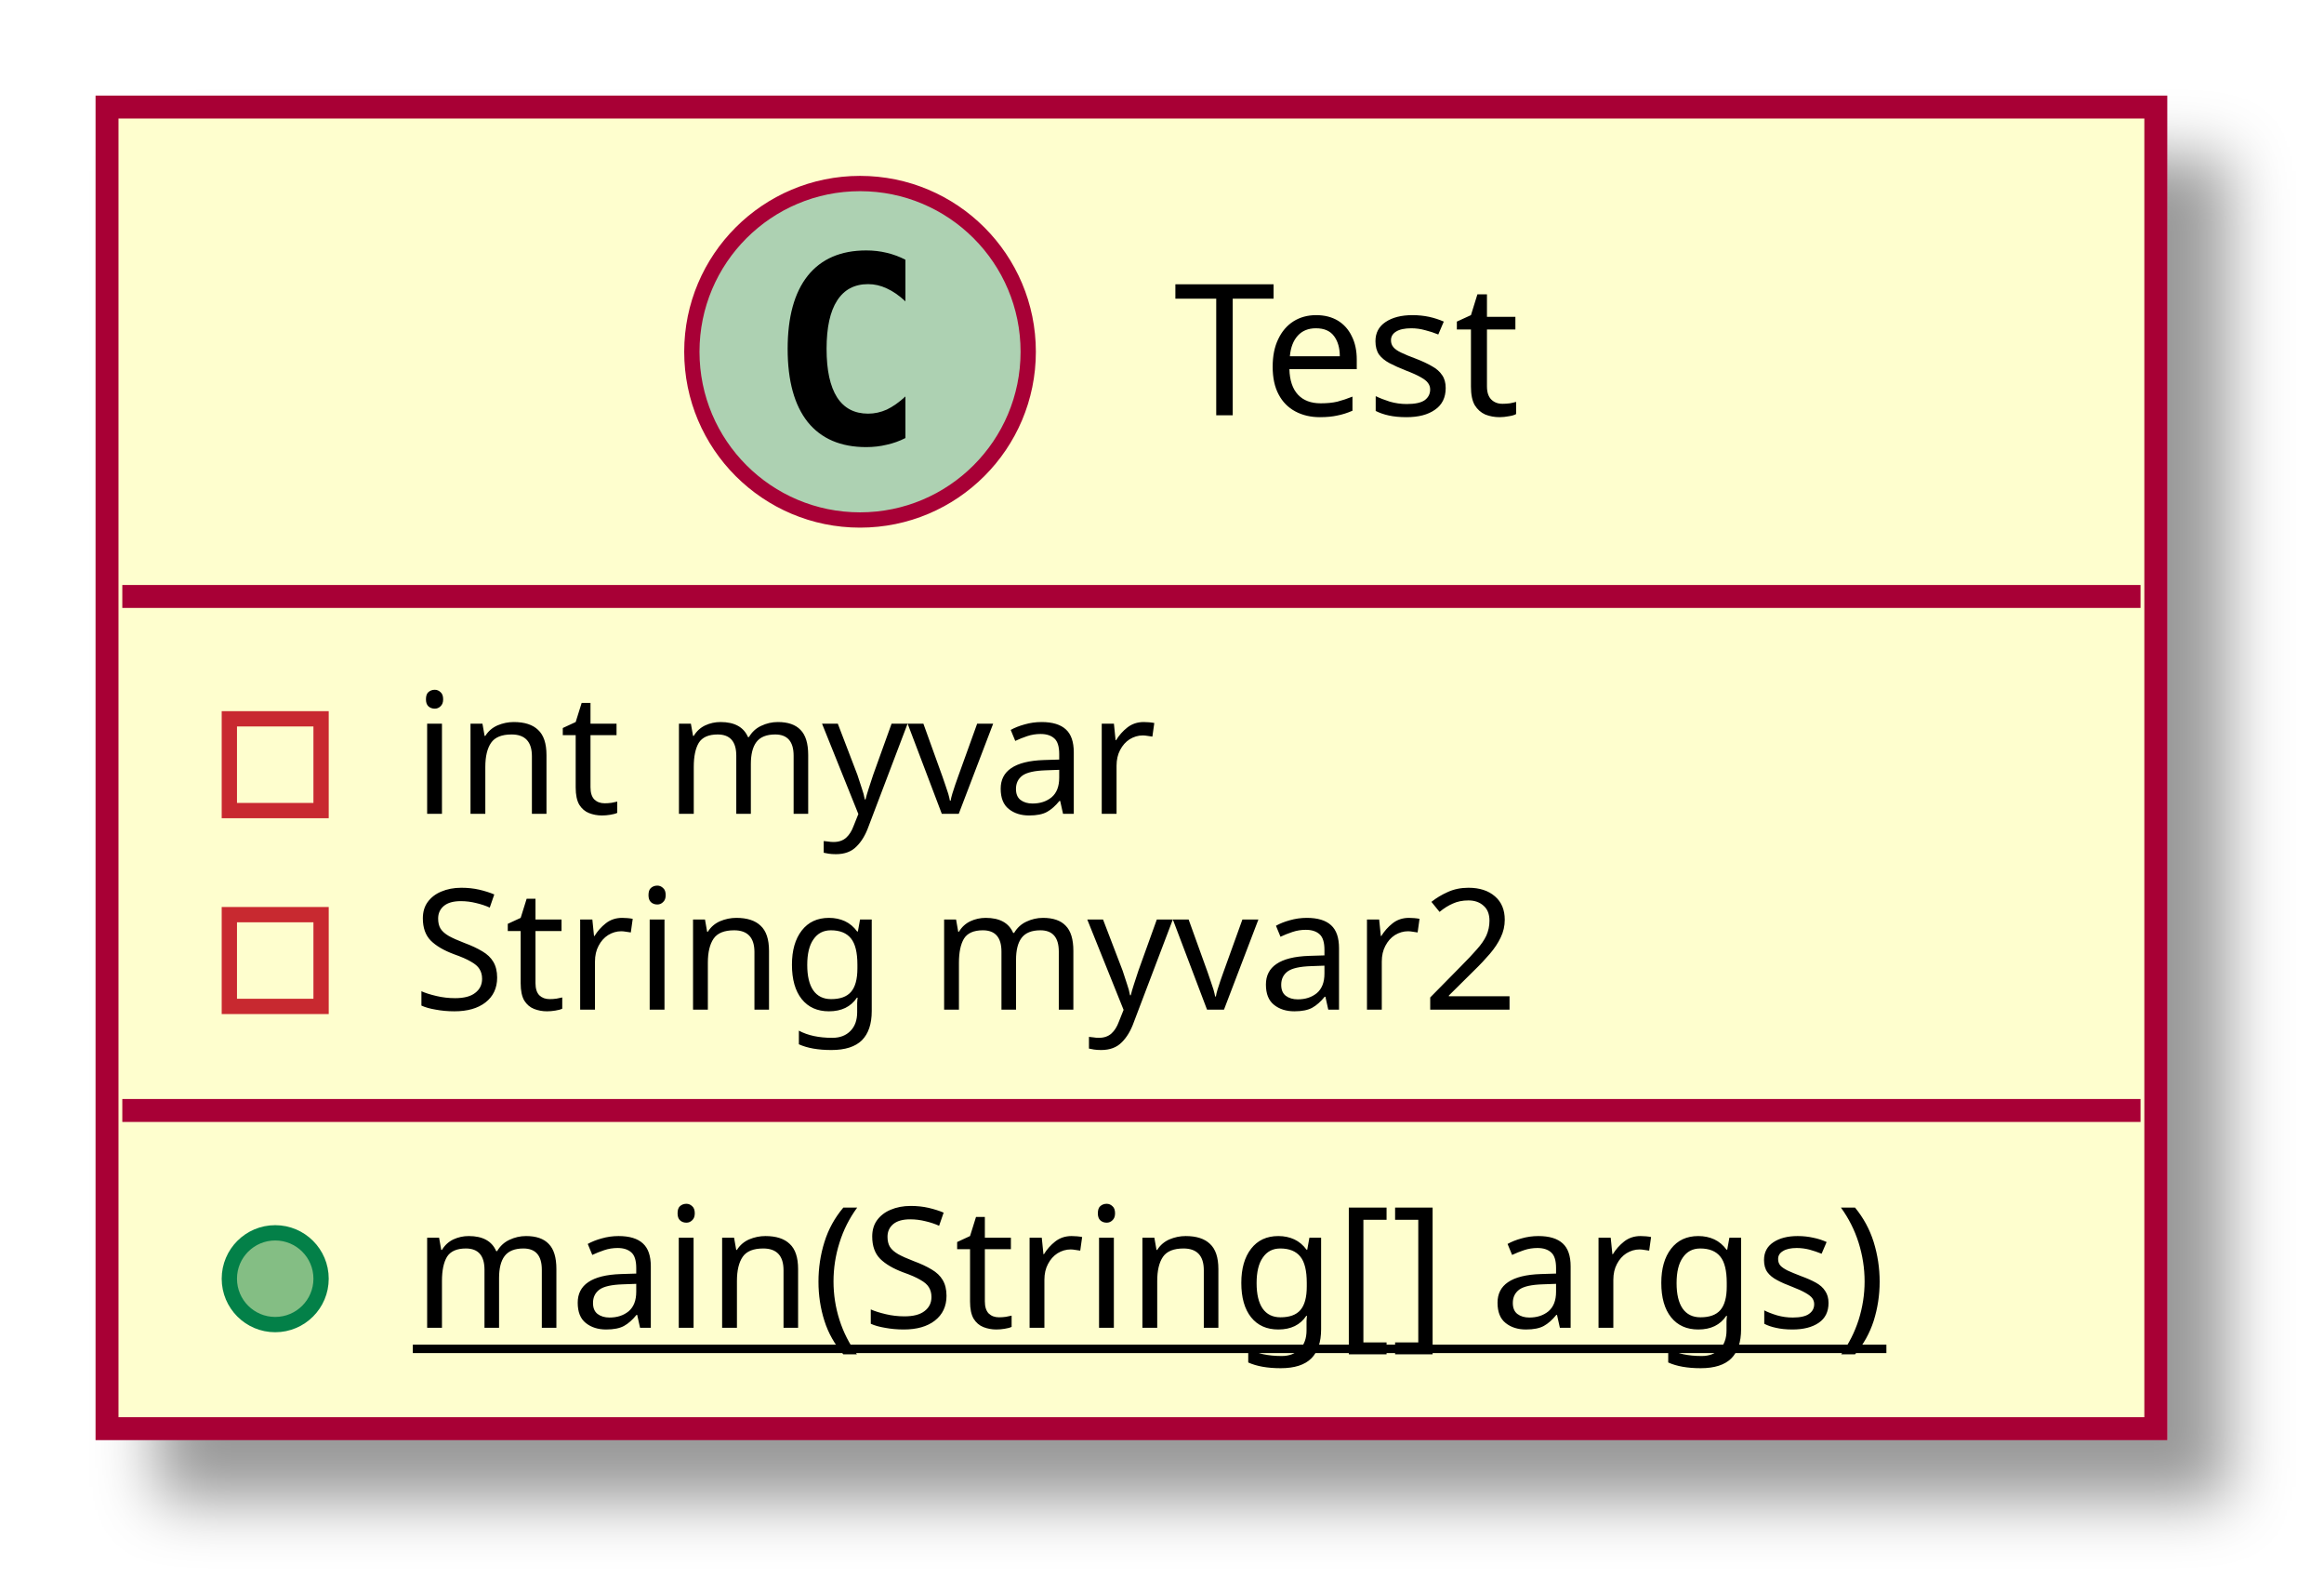
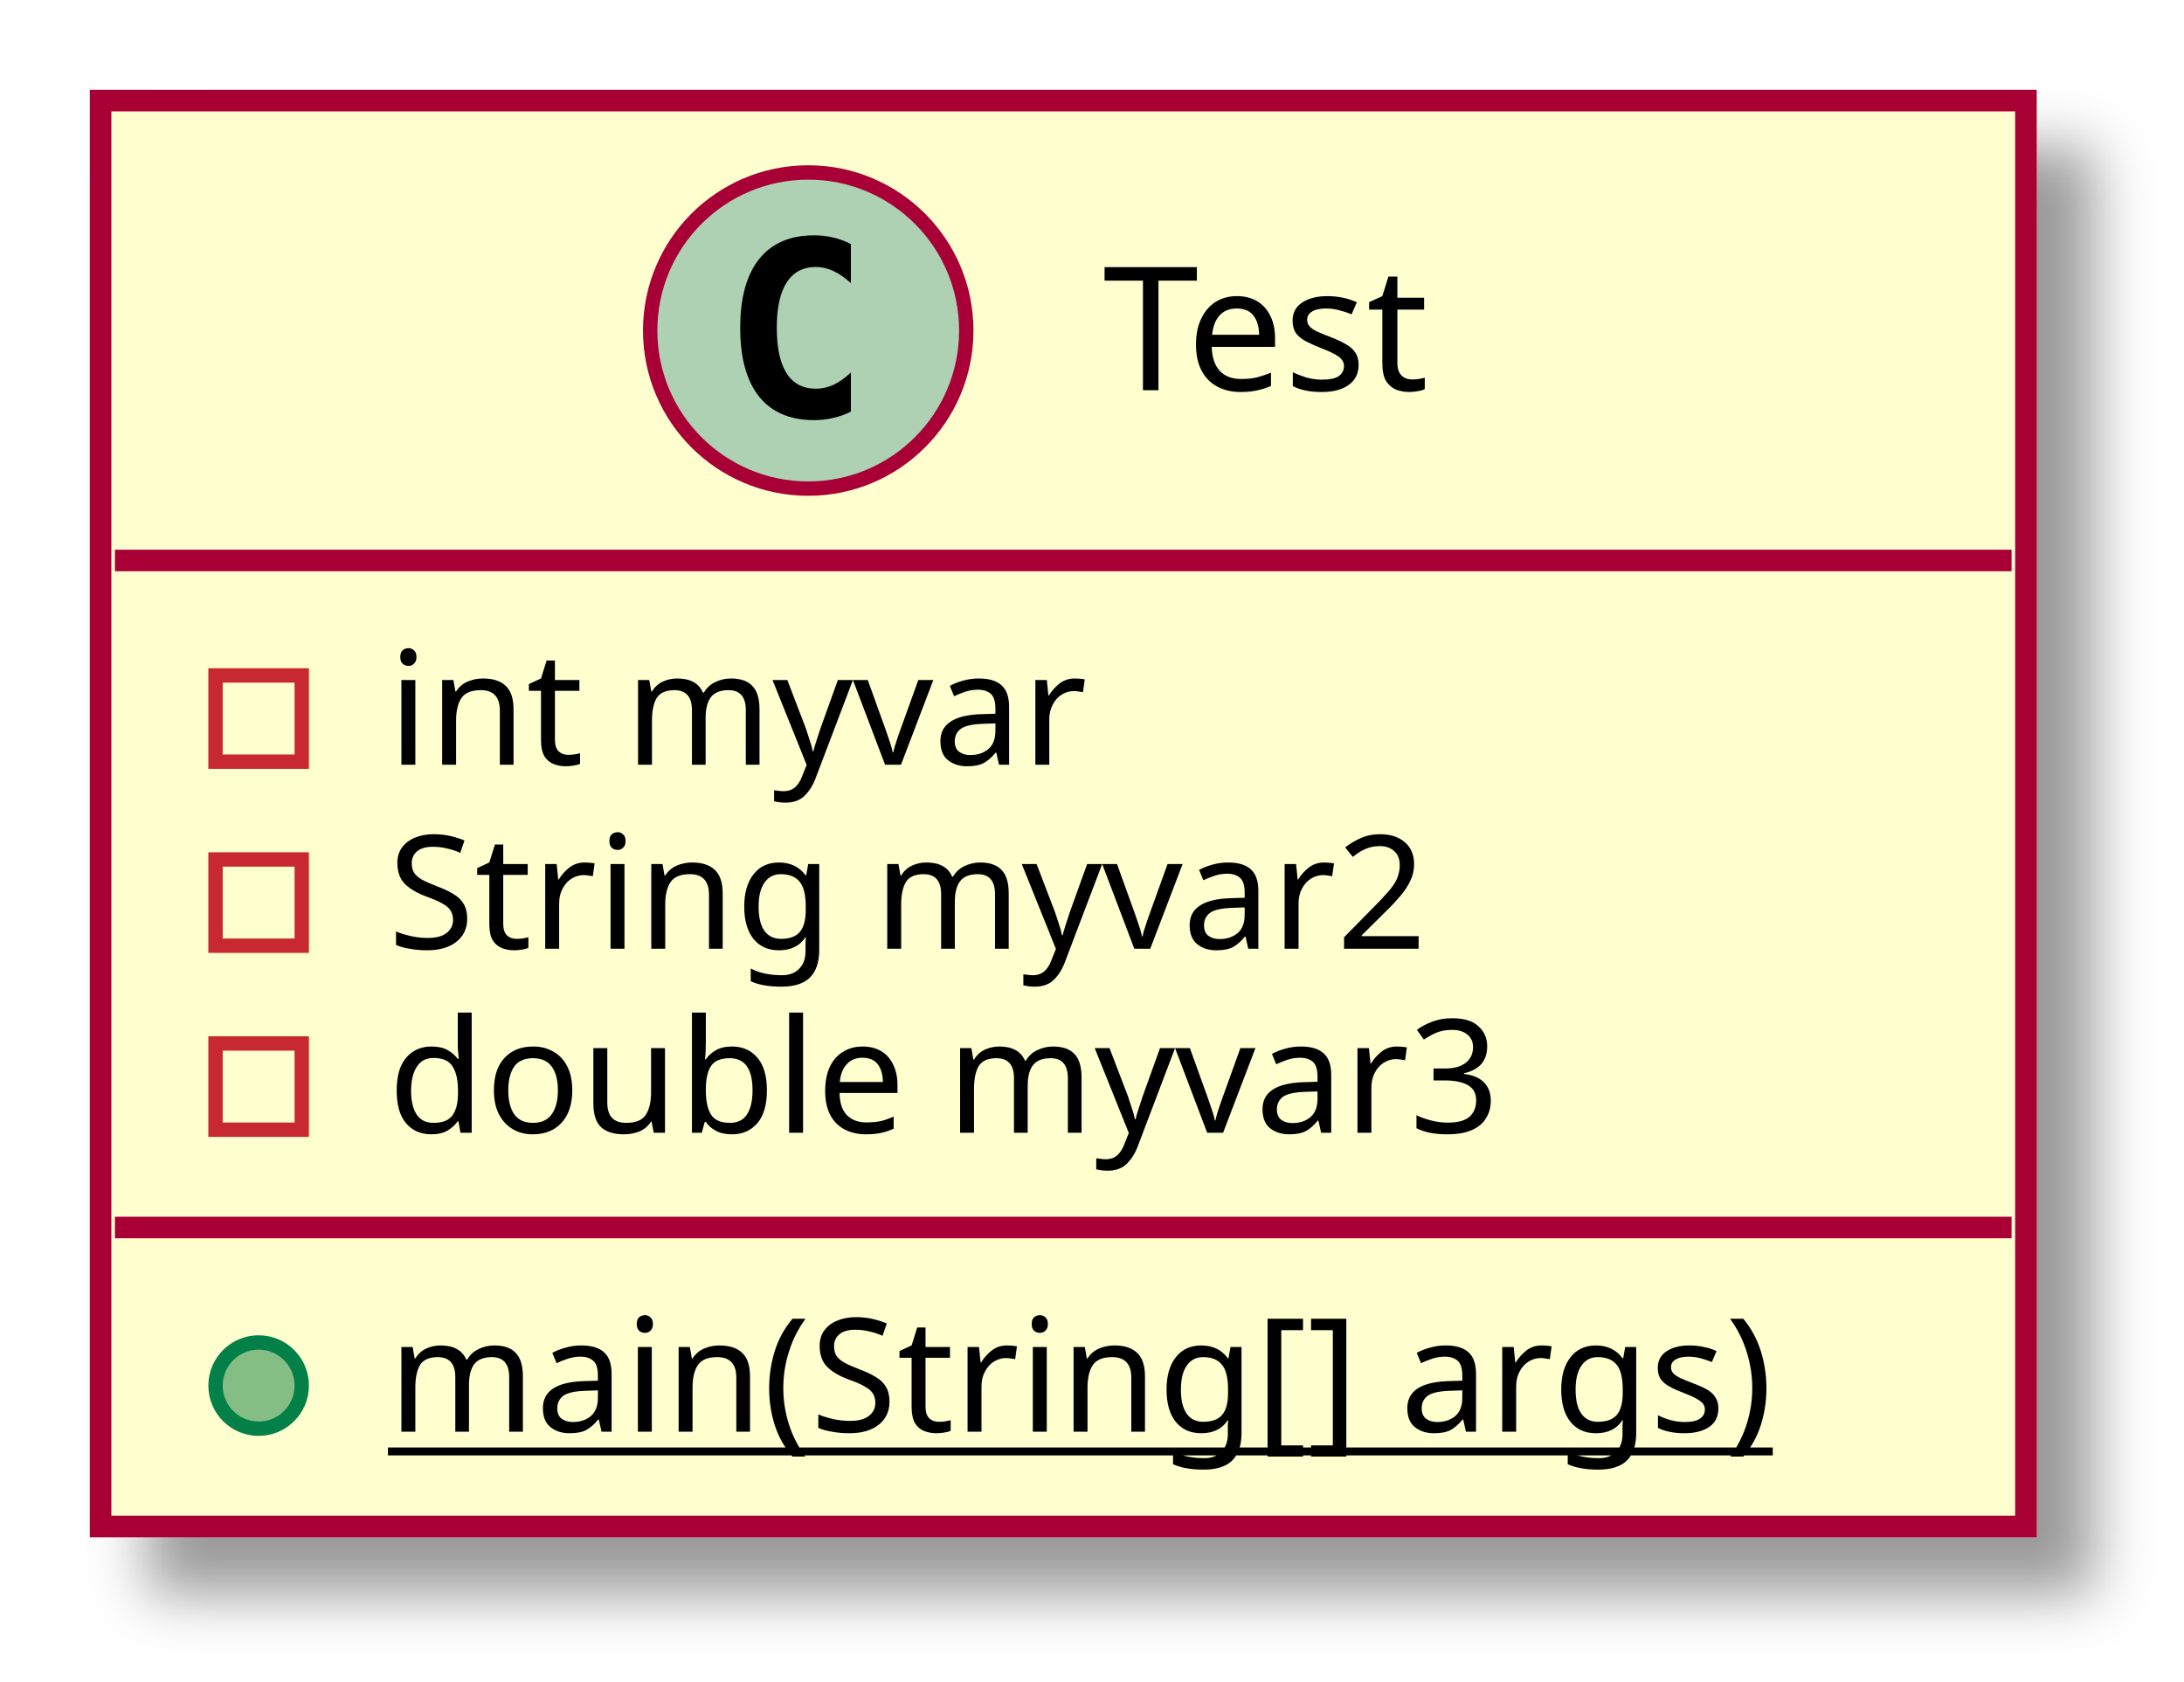
- <svg xmlns="http://www.w3.org/2000/svg" contentScriptType="application/ecmascript" contentStyleType="text/css" height="104px" preserveAspectRatio="none" style="width:152px;height:104px;" version="1.1" viewBox="0 0 152 104" width="152px" zoomAndPan="magnify">
+ <svg xmlns="http://www.w3.org/2000/svg" contentScriptType="application/ecmascript" contentStyleType="text/css" height="117px" preserveAspectRatio="none" style="width:152px;height:117px;" version="1.1" viewBox="0 0 152 117" width="152px" zoomAndPan="magnify">
  <defs>
-     <filter height="300%" id="f44yfpvi8bctm" width="300%" x="-1" y="-1">
+     <filter height="300%" id="f15ajiy7ey5s99" width="300%" x="-1" y="-1">
      <feGaussianBlur result="blurOut" stdDeviation="2.0" />
      <feColorMatrix in="blurOut" result="blurOut2" type="matrix" values="0 0 0 0 0 0 0 0 0 0 0 0 0 0 0 0 0 0 .4 0" />
      <feOffset dx="4.0" dy="4.0" in="blurOut2" result="blurOut3" />
      <feBlend in="SourceGraphic" in2="blurOut3" mode="normal" />
    </filter>
  </defs>
  <g>
-     <rect fill="#FEFECE" filter="url(#f44yfpvi8bctm)" height="86.414" id="Test" style="stroke: #A80036; stroke-width: 1.5;" width="134" x="7" y="7" />
+     <rect fill="#FEFECE" filter="url(#f15ajiy7ey5s99)" height="99.219" id="Test" style="stroke: #A80036; stroke-width: 1.5;" width="134" x="7" y="7" />
    <ellipse cx="56.25" cy="23" fill="#ADD1B2" rx="11" ry="11" style="stroke: #A80036; stroke-width: 1.0;" />
    <path d="M59.219,28.641 Q58.641,28.938 58,29.078 Q57.359,29.234 56.656,29.234 Q54.156,29.234 52.828,27.594 Q51.516,25.938 51.516,22.812 Q51.516,19.688 52.828,18.031 Q54.156,16.375 56.656,16.375 Q57.359,16.375 58,16.531 Q58.656,16.688 59.219,16.984 L59.219,19.703 Q58.594,19.125 58,18.859 Q57.406,18.578 56.781,18.578 Q55.438,18.578 54.75,19.656 Q54.062,20.719 54.062,22.812 Q54.062,24.906 54.75,25.984 Q55.438,27.047 56.781,27.047 Q57.406,27.047 58,26.781 Q58.594,26.5 59.219,25.922 L59.219,28.641 Z " />
    <text fill="#000000" font-family="sans-serif" font-size="12" lengthAdjust="spacingAndGlyphs" textLength="27" x="76.75" y="27.154">Test</text>
    <line style="stroke: #A80036; stroke-width: 1.5;" x1="8" x2="140" y1="39" y2="39" />
    <rect fill="none" height="6" style="stroke: #C82930; stroke-width: 1.0;" width="6" x="15" y="47" />
    <text fill="#000000" font-family="sans-serif" font-size="11" lengthAdjust="spacingAndGlyphs" textLength="53" x="27" y="53.21">int myvar</text>
    <rect fill="none" height="6" style="stroke: #C82930; stroke-width: 1.0;" width="6" x="15" y="59.805" />
    <text fill="#000000" font-family="sans-serif" font-size="11" lengthAdjust="spacingAndGlyphs" textLength="80" x="27" y="66.015">String myvar2</text>
-     <line style="stroke: #A80036; stroke-width: 1.5;" x1="8" x2="140" y1="72.609" y2="72.609" />
-     <ellipse cx="18" cy="83.609" fill="#84BE84" rx="3" ry="3" style="stroke: #038048; stroke-width: 1.0;" />
-     <text fill="#000000" font-family="sans-serif" font-size="11" lengthAdjust="spacingAndGlyphs" text-decoration="underline" textLength="108" x="27" y="86.82">main(String[] args)</text>
+     <rect fill="none" height="6" style="stroke: #C82930; stroke-width: 1.0;" width="6" x="15" y="72.609" />
+     <text fill="#000000" font-family="sans-serif" font-size="11" lengthAdjust="spacingAndGlyphs" textLength="84" x="27" y="78.82">double myvar3</text>
+     <line style="stroke: #A80036; stroke-width: 1.5;" x1="8" x2="140" y1="85.414" y2="85.414" />
+     <ellipse cx="18" cy="96.414" fill="#84BE84" rx="3" ry="3" style="stroke: #038048; stroke-width: 1.0;" />
+     <text fill="#000000" font-family="sans-serif" font-size="11" lengthAdjust="spacingAndGlyphs" text-decoration="underline" textLength="108" x="27" y="99.624">main(String[] args)</text>
  </g>
</svg>
